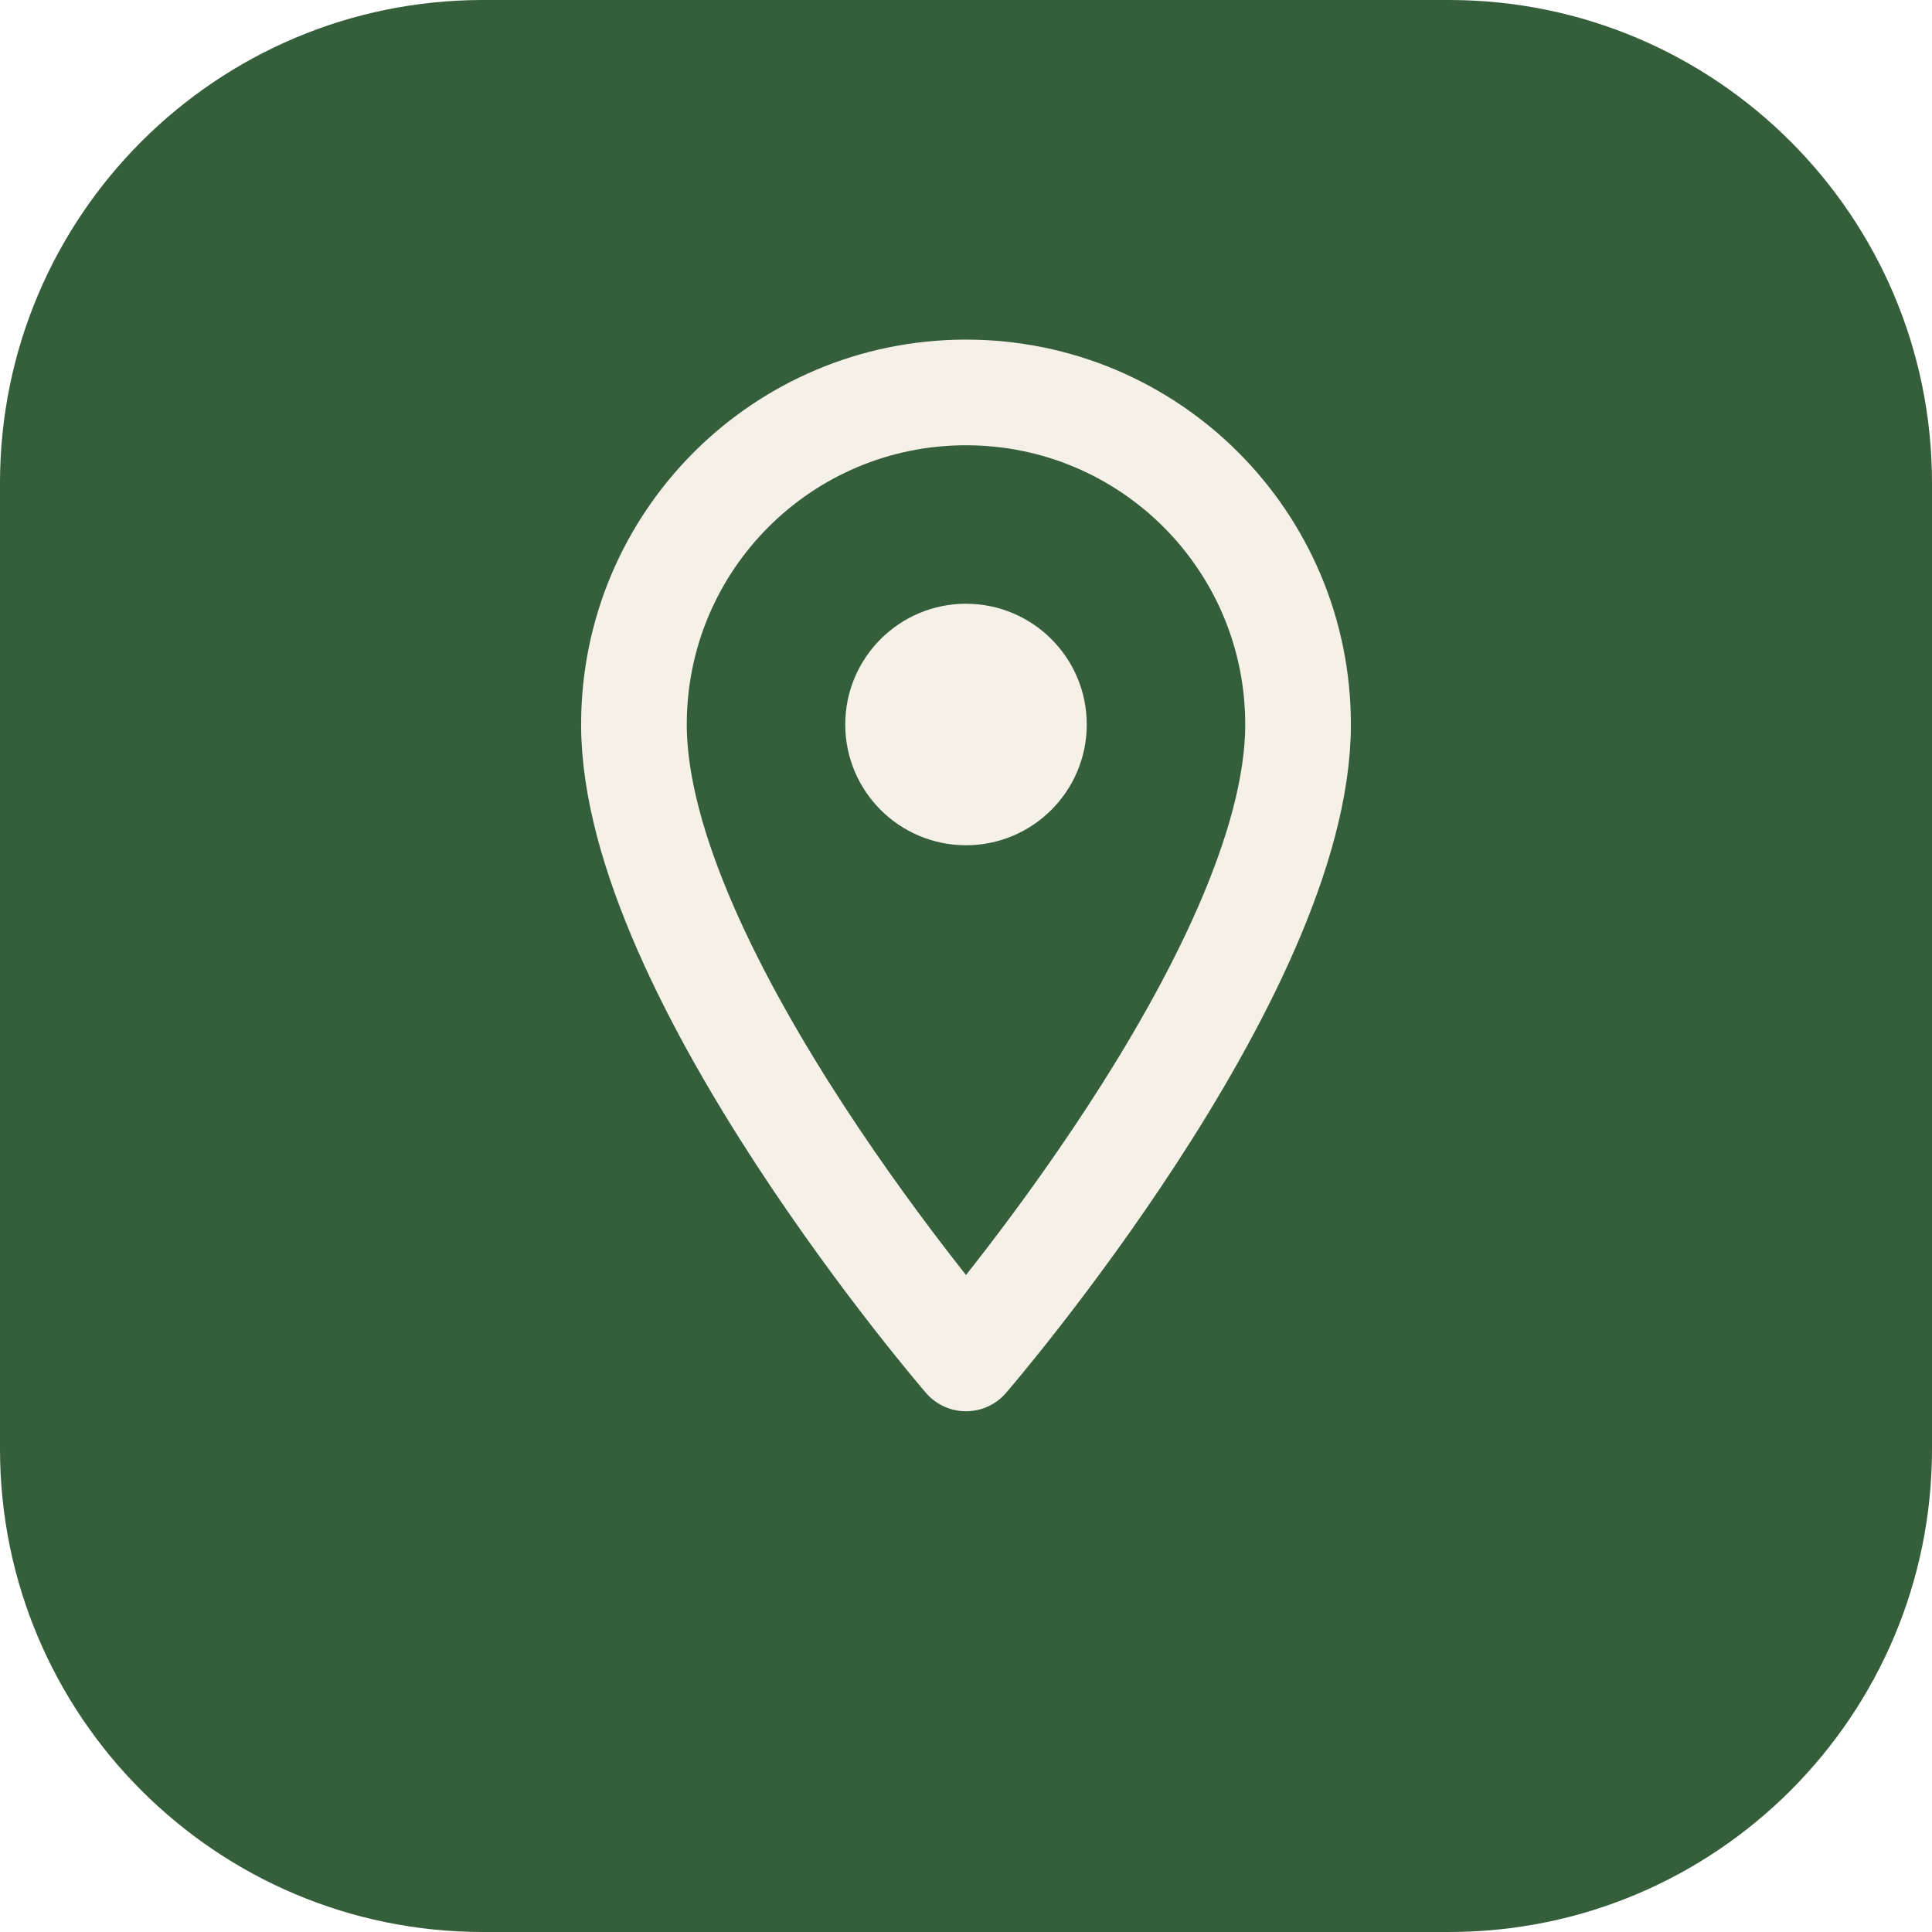
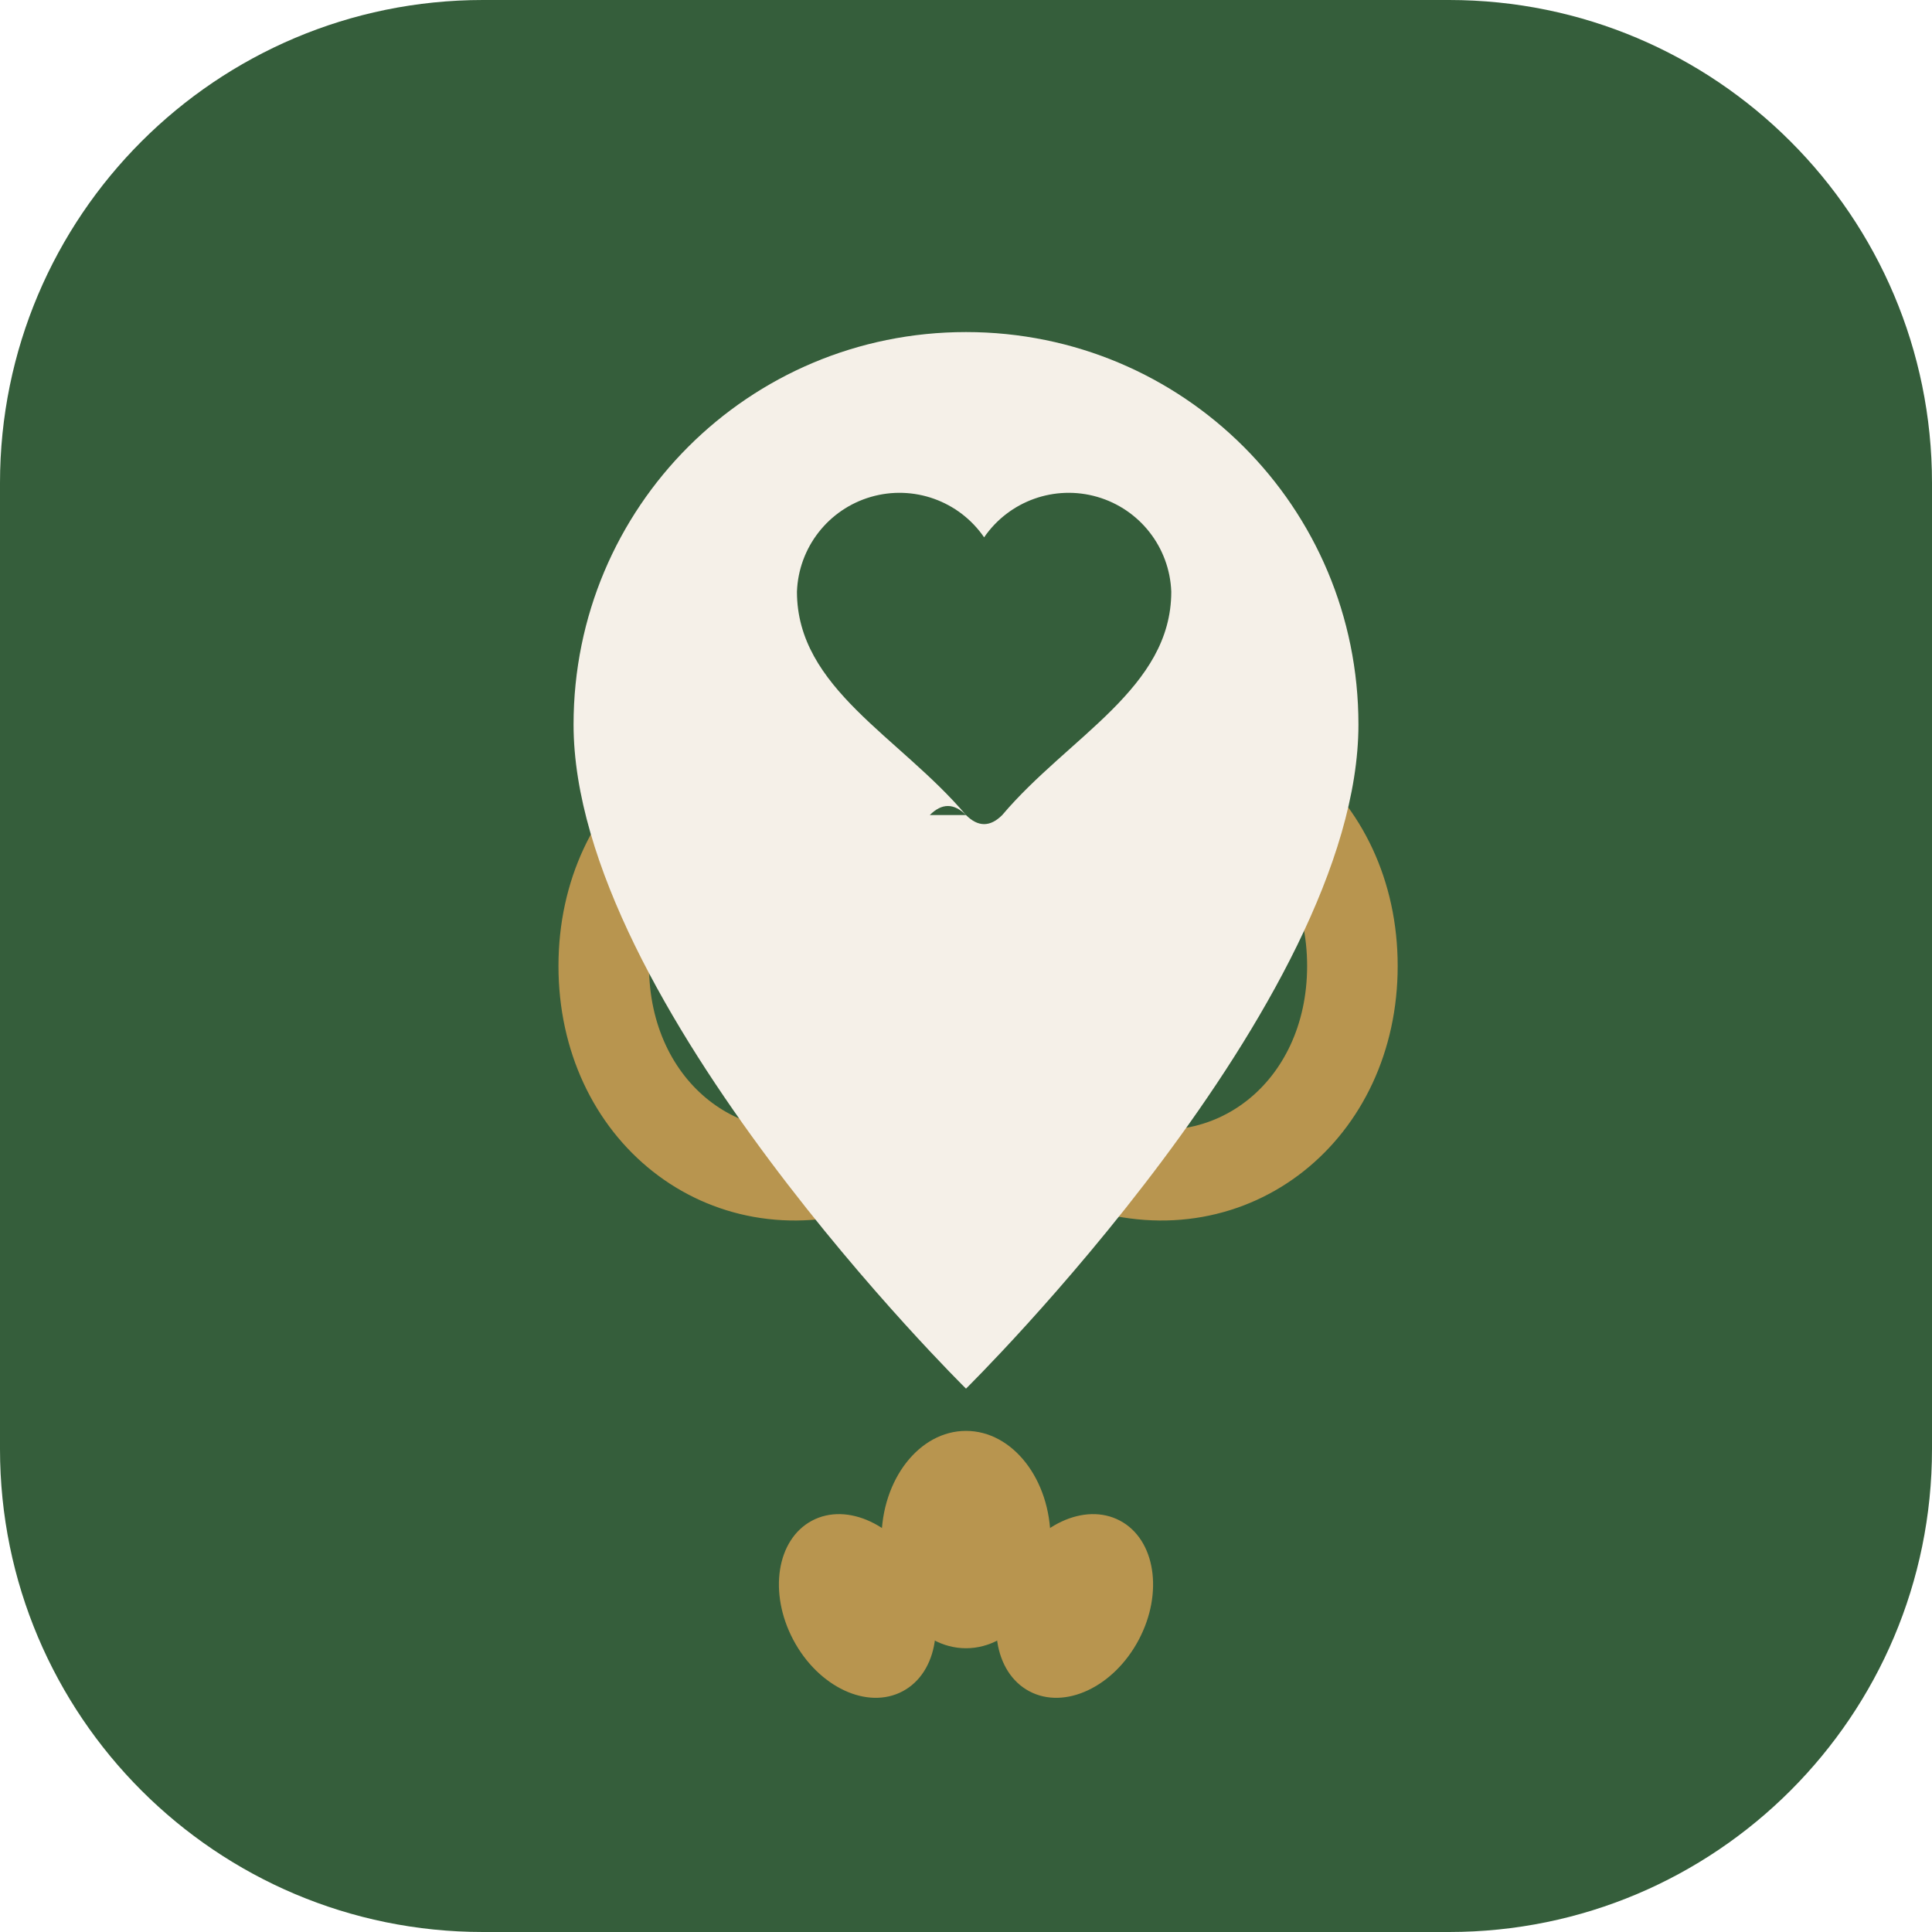
<svg xmlns="http://www.w3.org/2000/svg" viewBox="0 0 32 32" fill="none">
  <rect width="32" height="32" rx="8" fill="#355E3B" />
-   <path d="M16 6.5c-3.04 0-5.5 2.46-5.5 5.5 0 4.13 5.5 10.5 5.5 10.5s5.5-6.37 5.5-10.5c0-3.04-2.46-5.5-5.5-5.5Z" stroke="#F5F0E8" stroke-width="1.75" stroke-linejoin="round" />
-   <circle cx="16" cy="12" r="2" fill="#F5F0E8" />
+   <path d="M10 16c0-2.4 2-4 4.2-3.3 1 0.3 1.7 1.1 2 2.1 0.3-1 1-1.8 2-2.1 2.2-0.7 4.2 0.9 4.2 3.3s-2 4-4.2 3.3c-1-0.3-1.7-1.1-2-2.1-0.3 1-1 1.8-2 2.1C12 20 10 18.4 10 16Z" stroke="#B8954F" stroke-width="1.5" stroke-linecap="round" />
+   <path d="M16 5.5c-3.6 0-6.5 2.9-6.5 6.5 0 4.6 6.5 11 6.5 11s6.5-6.4 6.5-11c0-3.6-2.9-6.5-6.5-6.5Z" fill="#F5F0E8" />
+   <path d="M16 13.5c-1.1-1.3-2.8-2.1-2.8-3.7a1.7 1.7 0 0 1 3.1-.9 1.7 1.7 0 0 1 3.1.9c0 1.6-1.7 2.4-2.8 3.7-.2.2-.4.2-.6 0-.2-.2-.4-.2-.6 0Z" fill="#355E3B" />
+   <ellipse cx="16" cy="25.5" rx="1.4" ry="1.8" fill="#B8954F" />
+   <ellipse cx="14.2" cy="26.6" rx="1.2" ry="1.6" fill="#B8954F" transform="rotate(-28 14.2 26.6)" />
+   <ellipse cx="17.8" cy="26.6" rx="1.2" ry="1.6" fill="#B8954F" transform="rotate(28 17.8 26.6)" />
</svg>
